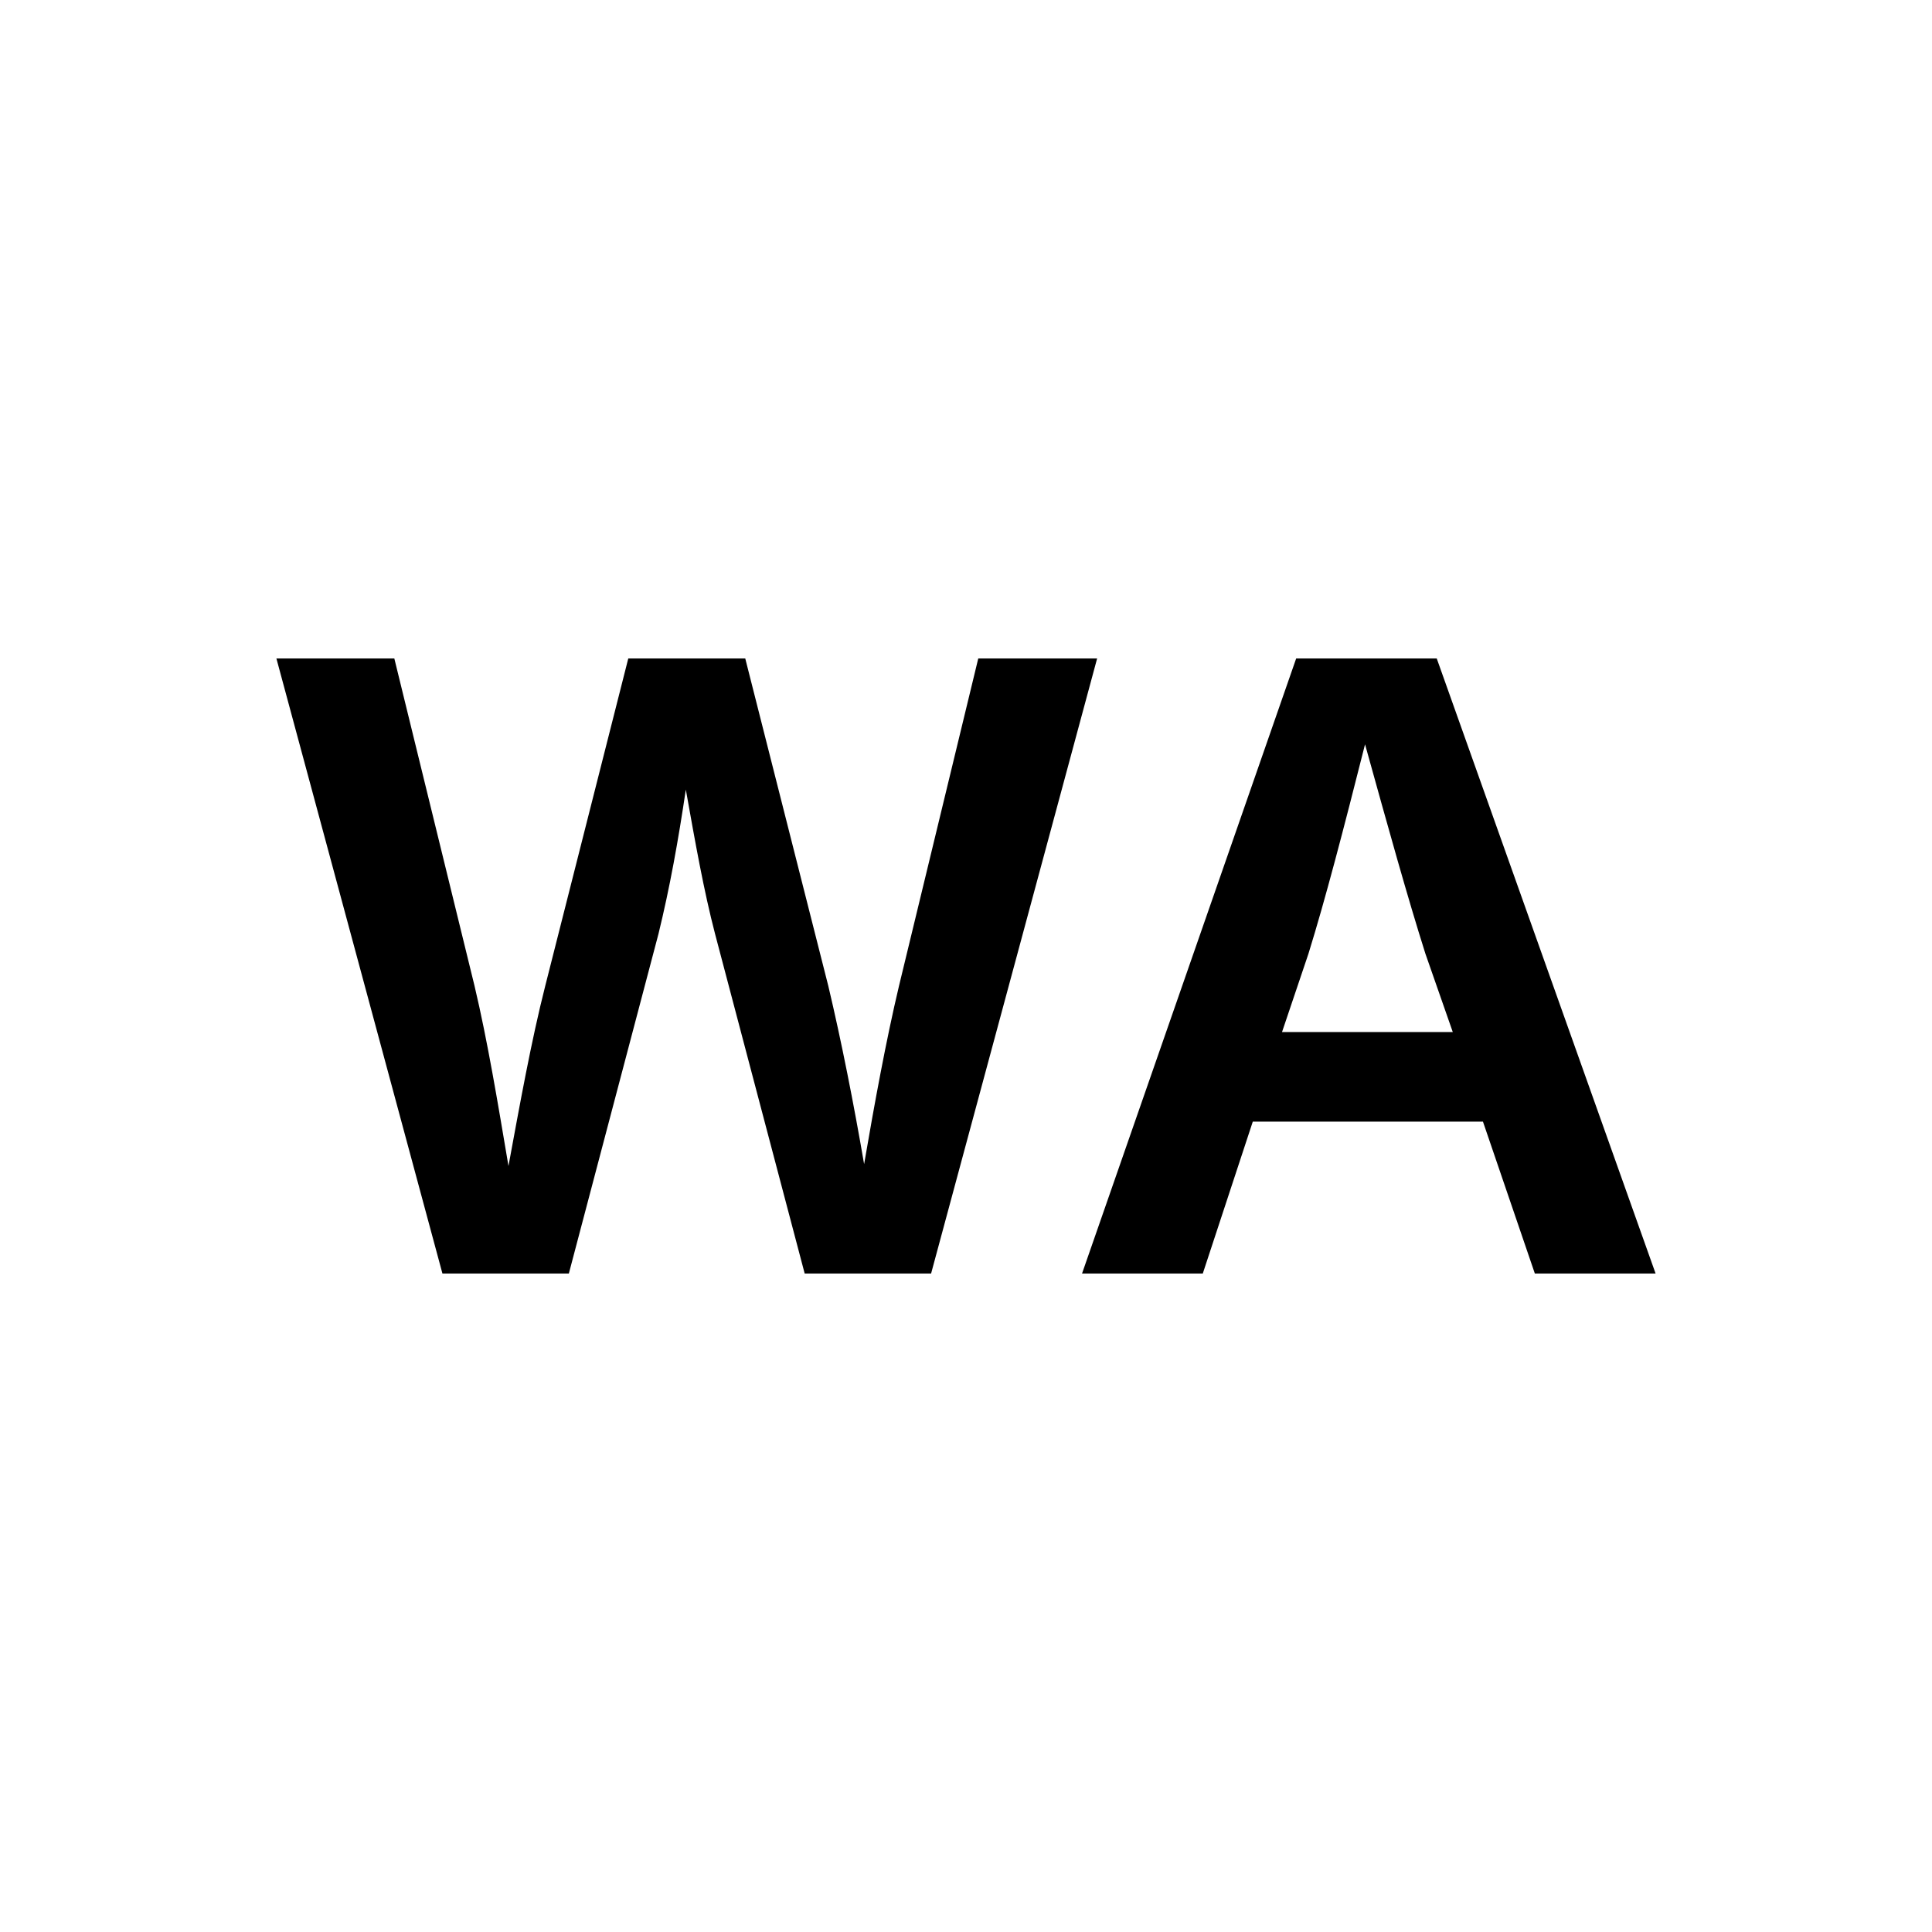
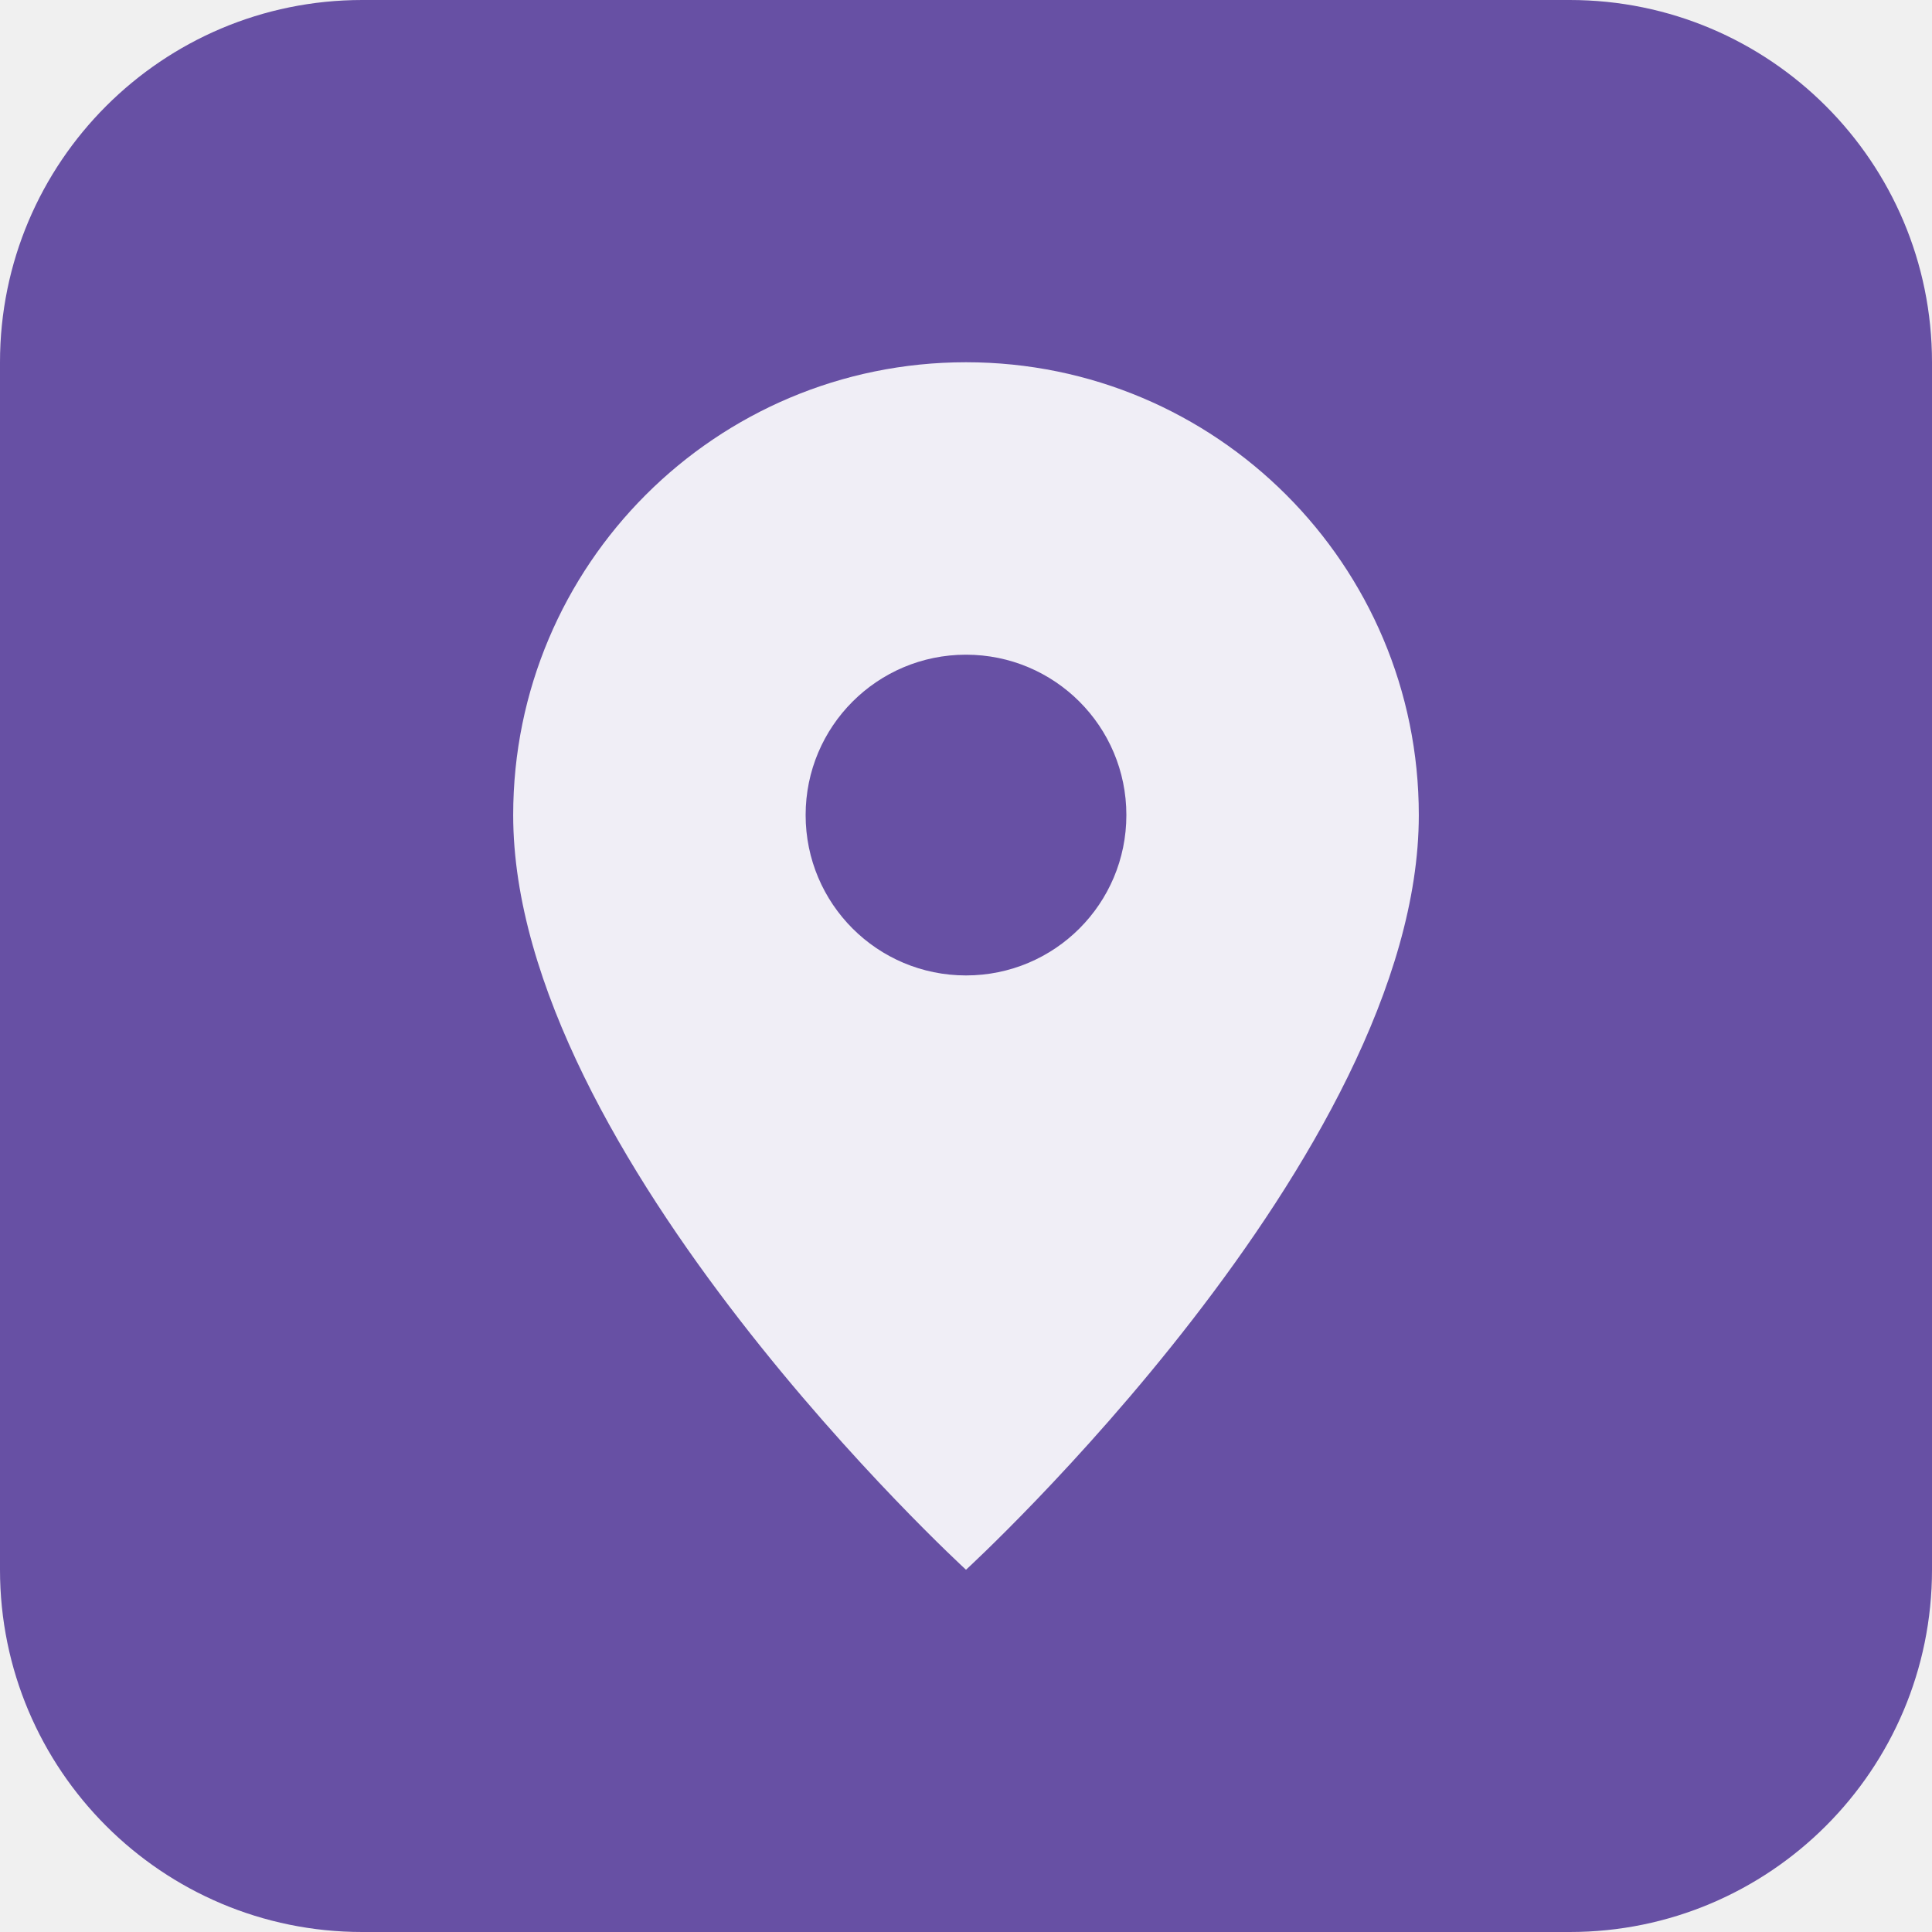
- <svg xmlns="http://www.w3.org/2000/svg" width="32" height="32" viewBox="0 0 32 32">
-   <rect width="32" height="32" fill="#ffffff" />
-   <text x="16" y="16" font-family="system-ui, -apple-system, sans-serif" font-size="14" font-weight="600" text-anchor="middle" dominant-baseline="central" fill="#000000">WA</text>
+ <svg xmlns="http://www.w3.org/2000/svg" width="512" height="512" viewBox="0 0 512 512">
+   <rect width="512" height="512" rx="96" fill="#6750A4" />
+   <path d="M256 96c-66.3 0-120 53.7-120 120 0 90 120 200 120 200s120-110 120-200c0-66.3-53.7-120-120-120zm0 162.5c-23.5 0-42.5-19-42.5-42.5s19-42.5 42.5-42.5 42.5 19 42.5 42.5-19 42.5-42.5 42.5z" fill="white" opacity="0.9" />
</svg>
